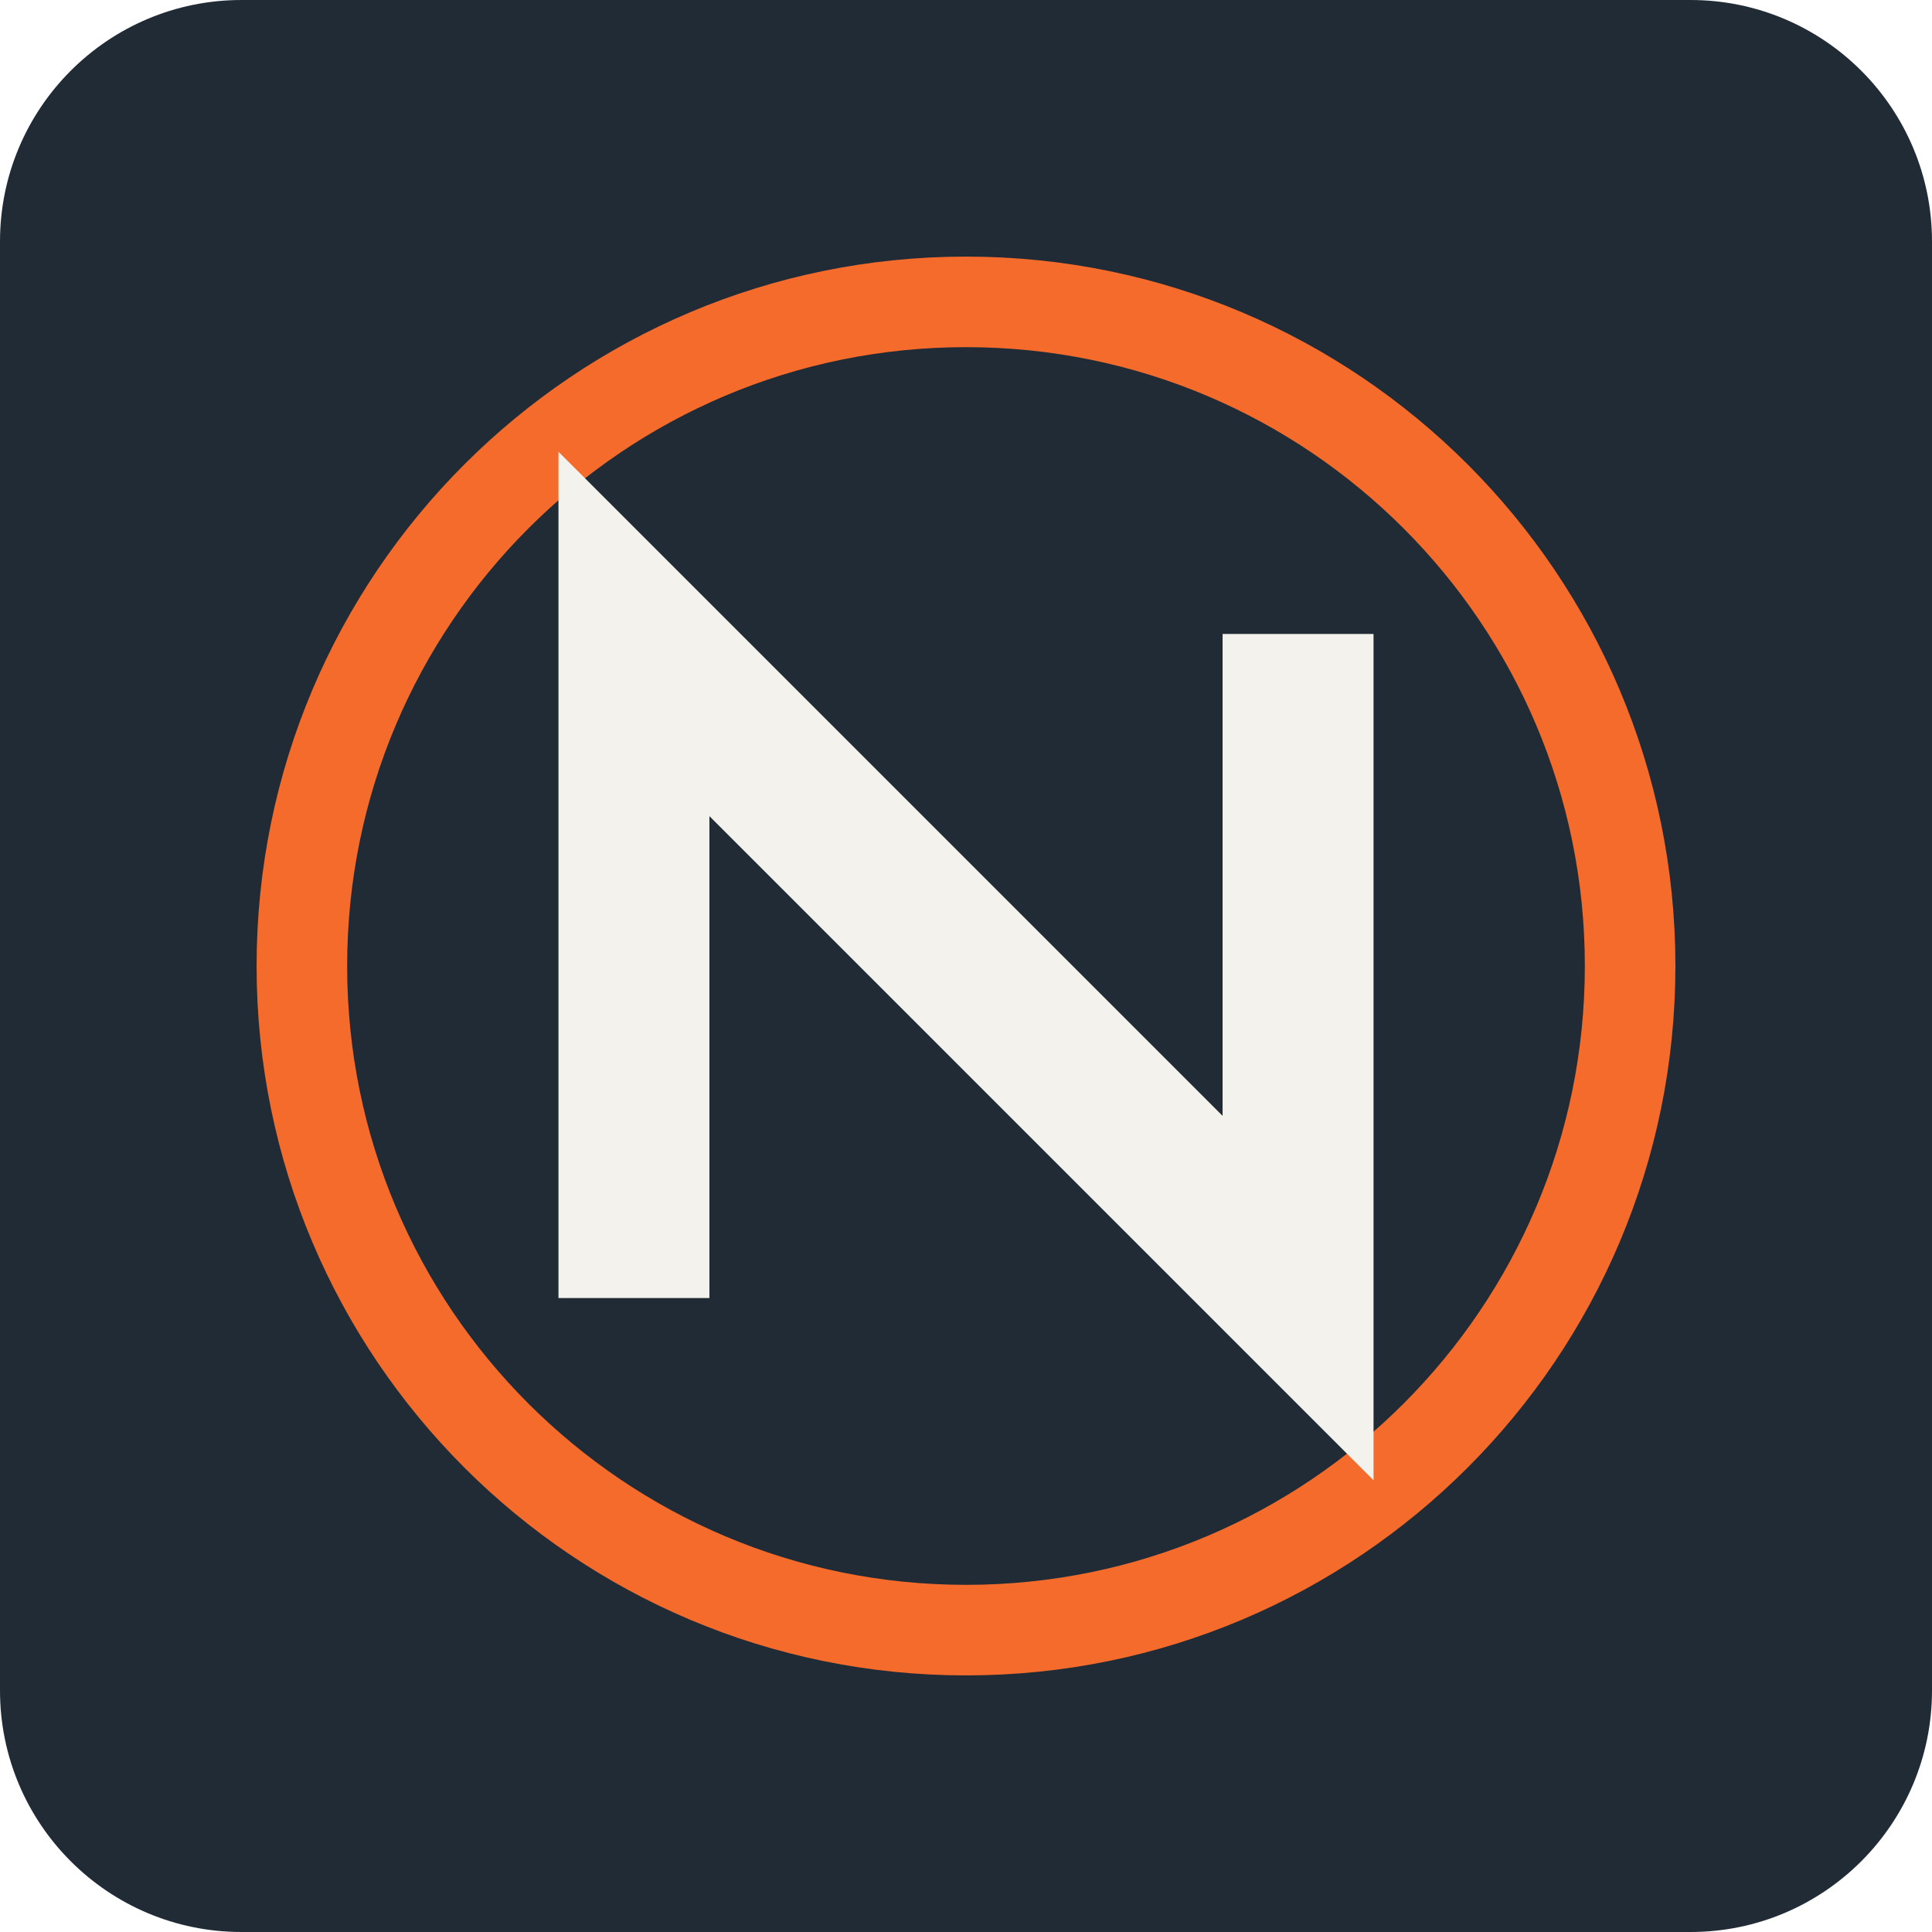
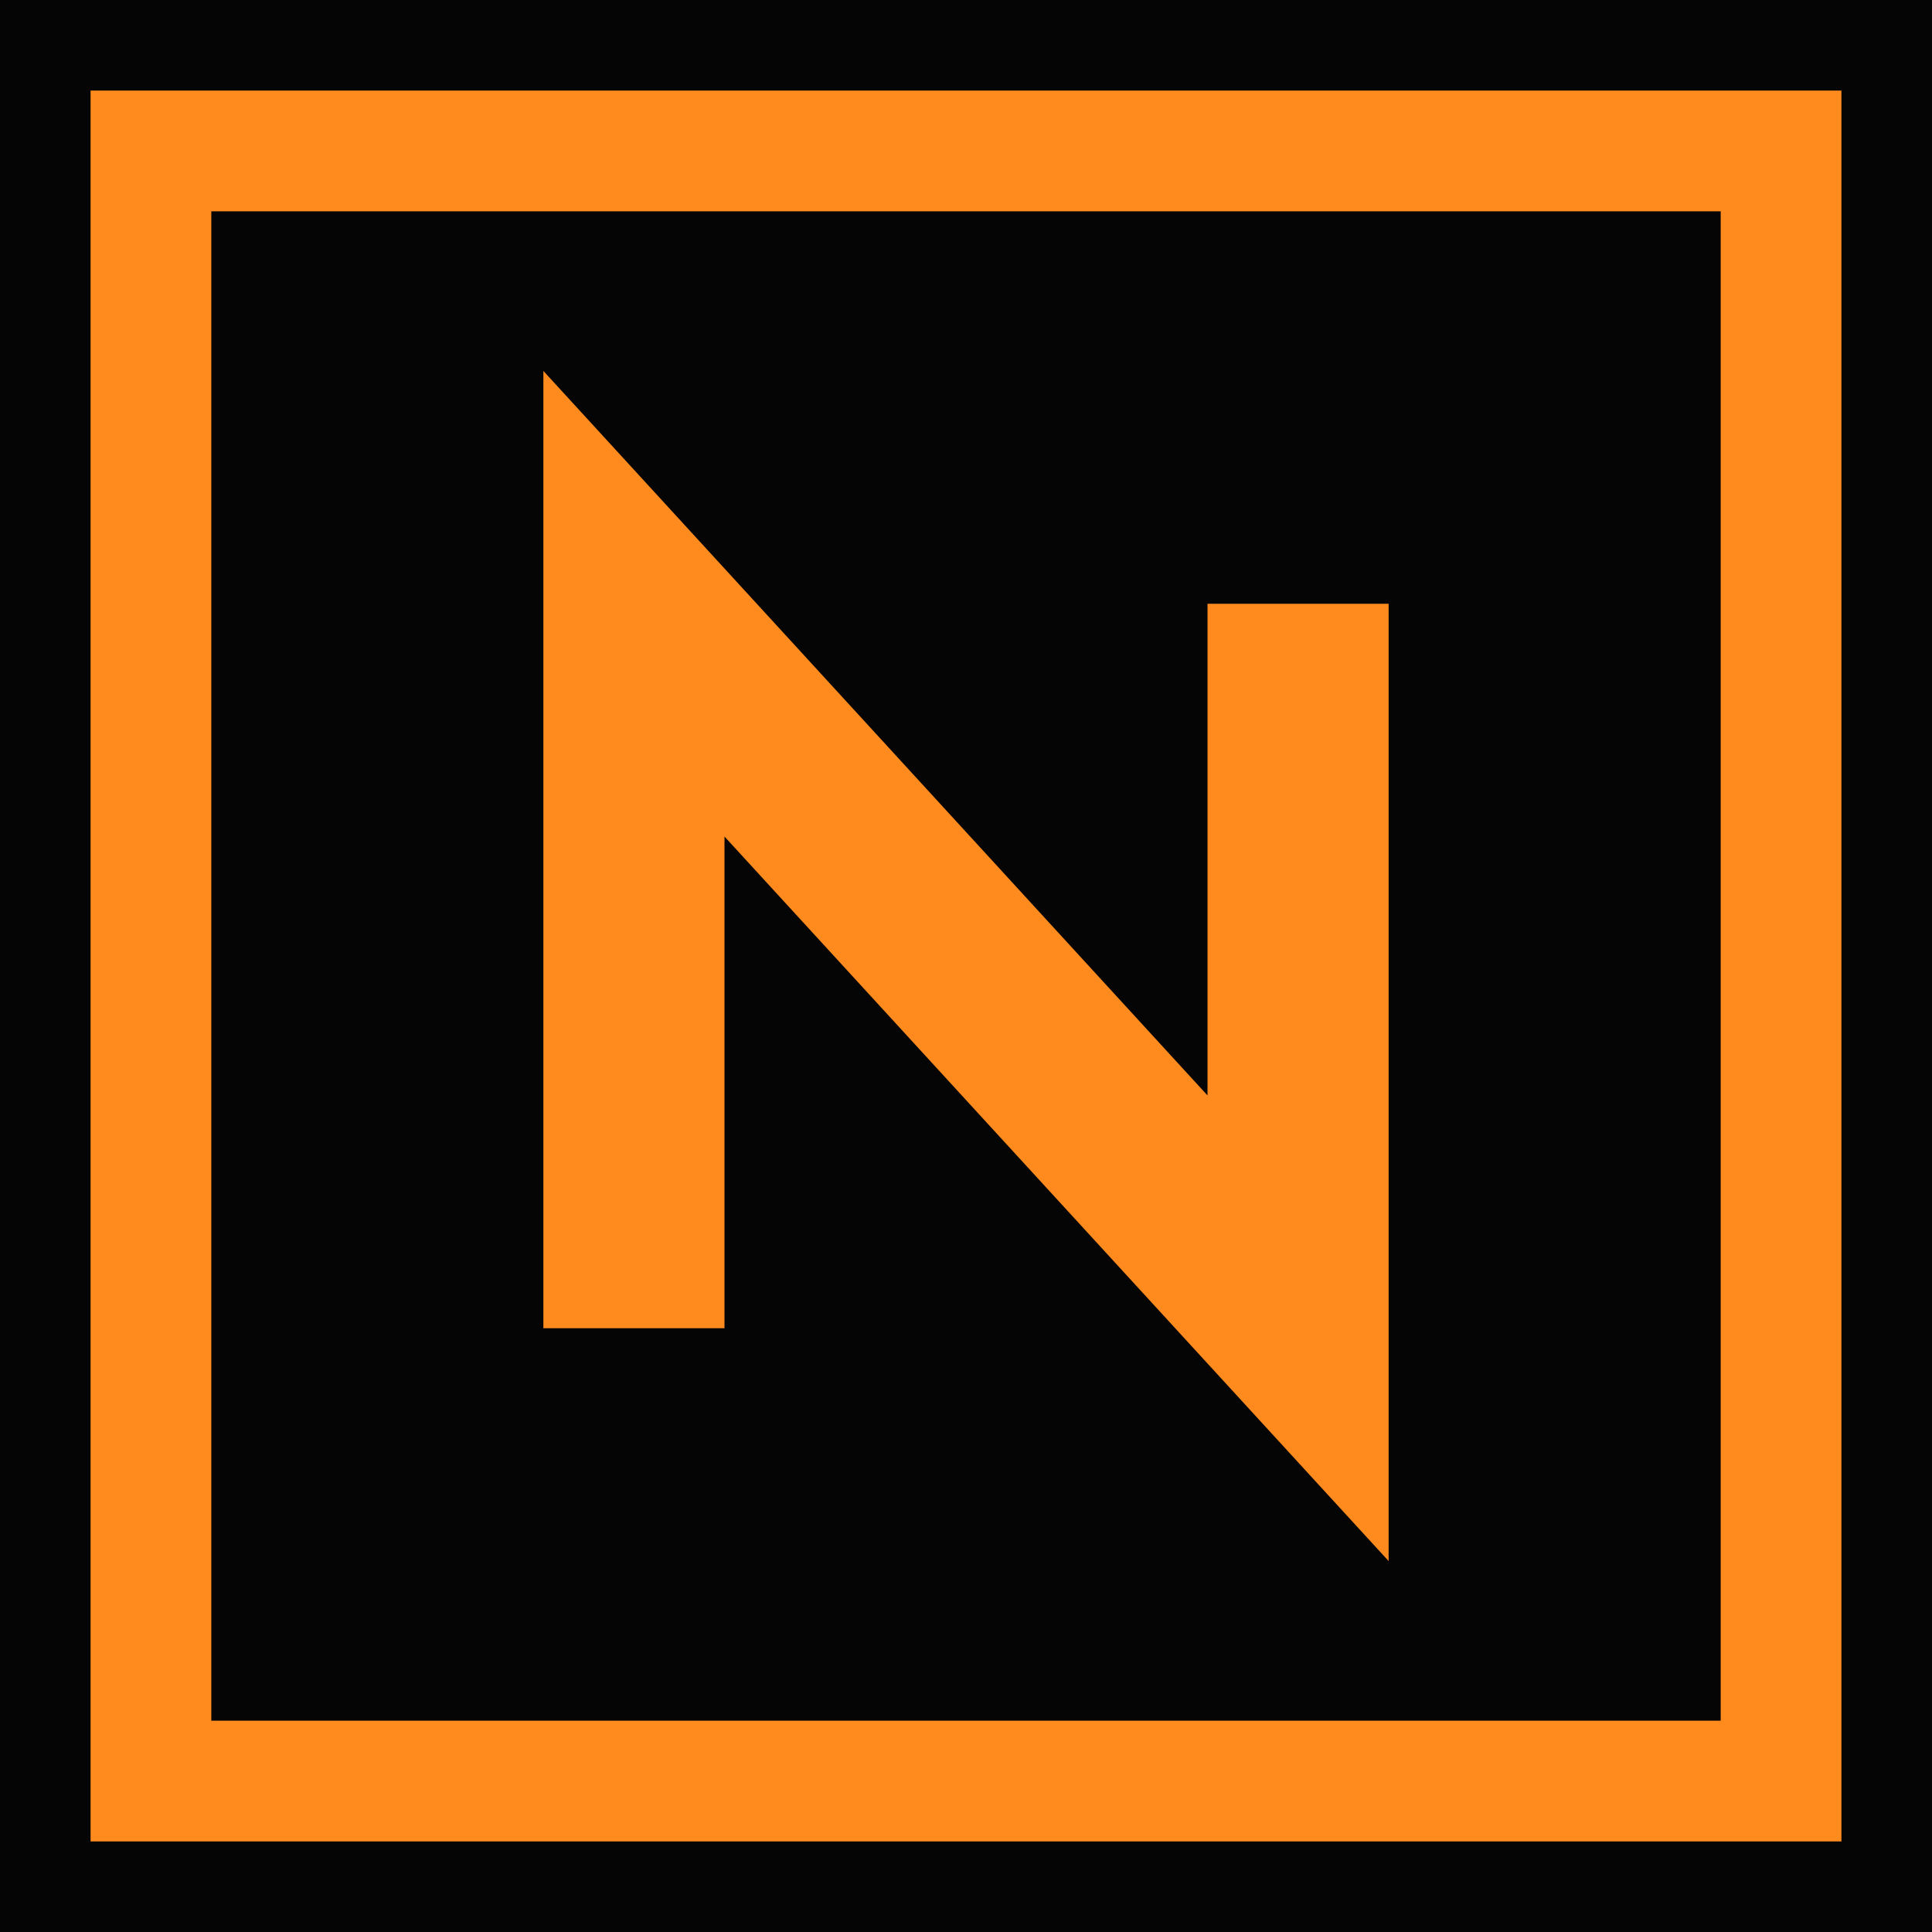
<svg xmlns="http://www.w3.org/2000/svg" viewBox="0 0 64 64">
-   <rect width="64" height="64" rx="8" fill="#202b36" />
-   <circle cx="32" cy="32" r="22" fill="none" stroke="#f46b2c" stroke-width="3" />
-   <path d="M21 43V21l22 22V21" fill="none" stroke="#f3f2ec" stroke-width="5" />
+   <rect width="64" height="64" fill="#050505" />
+   <rect x="5" y="5" width="54" height="54" fill="none" stroke="#ff8a1e" stroke-width="4" />
+   <path d="M21 44V20l22 24V20" fill="none" stroke="#ff8a1e" stroke-width="6" />
</svg>
